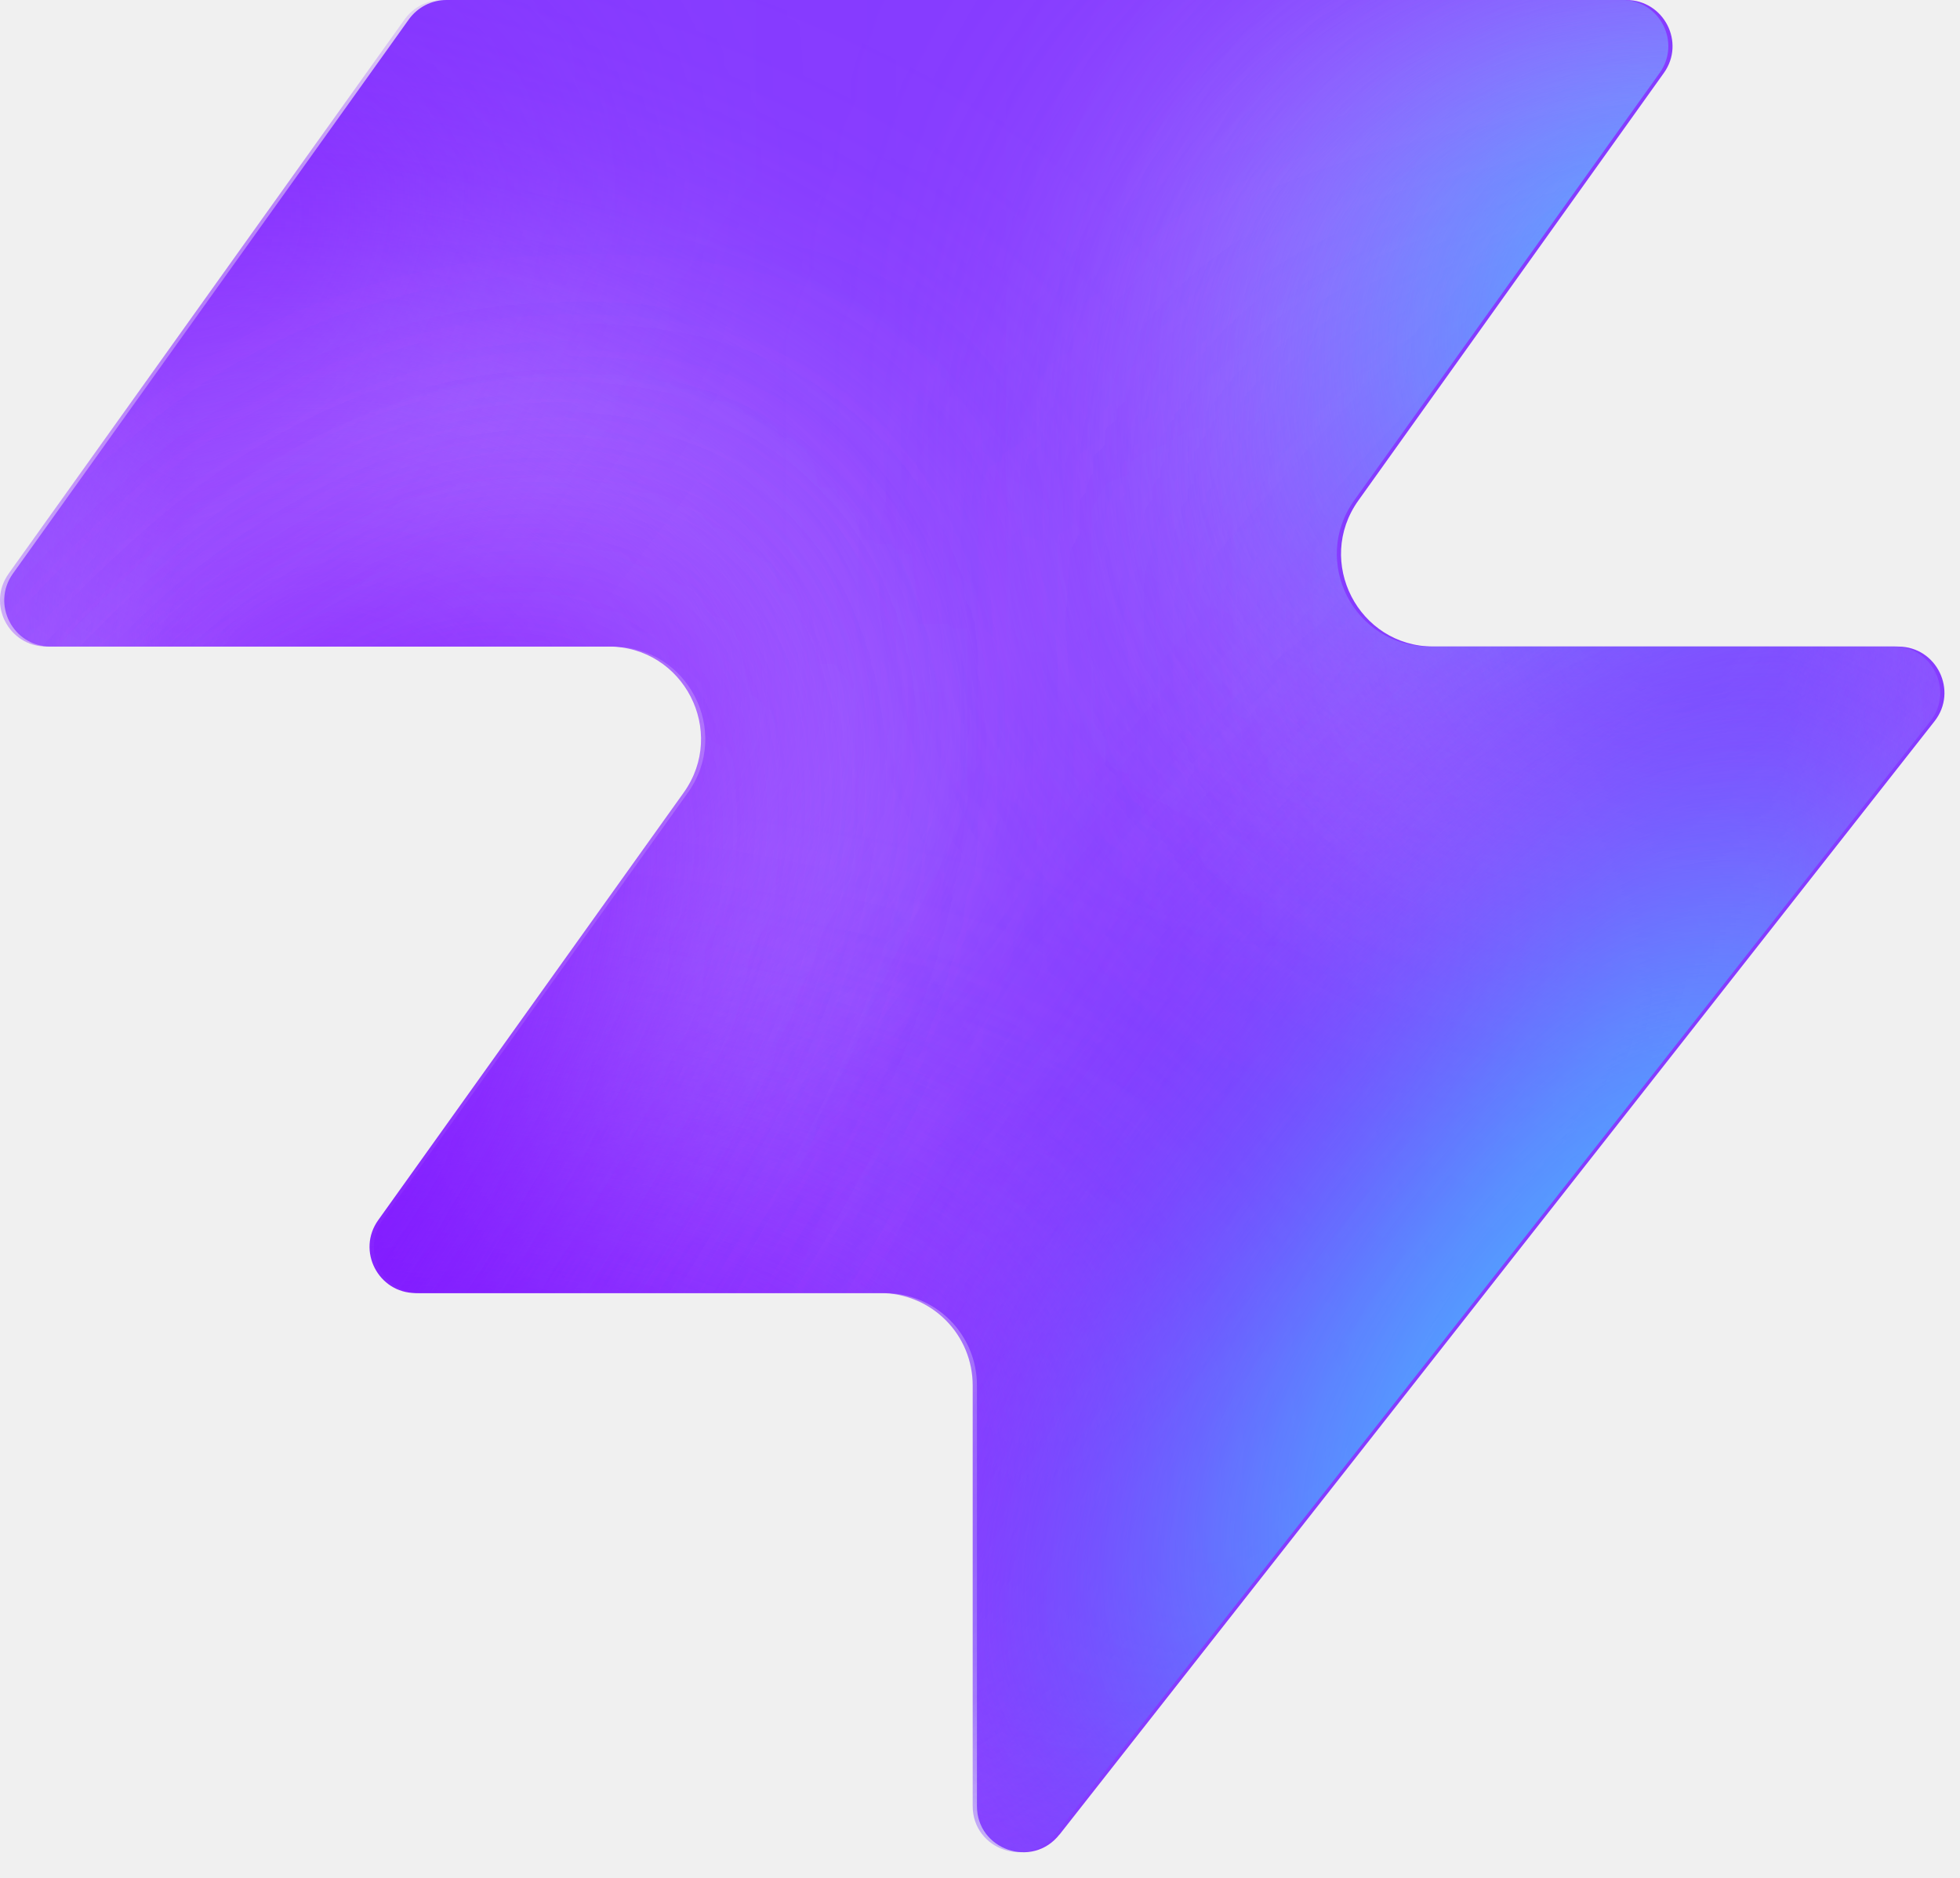
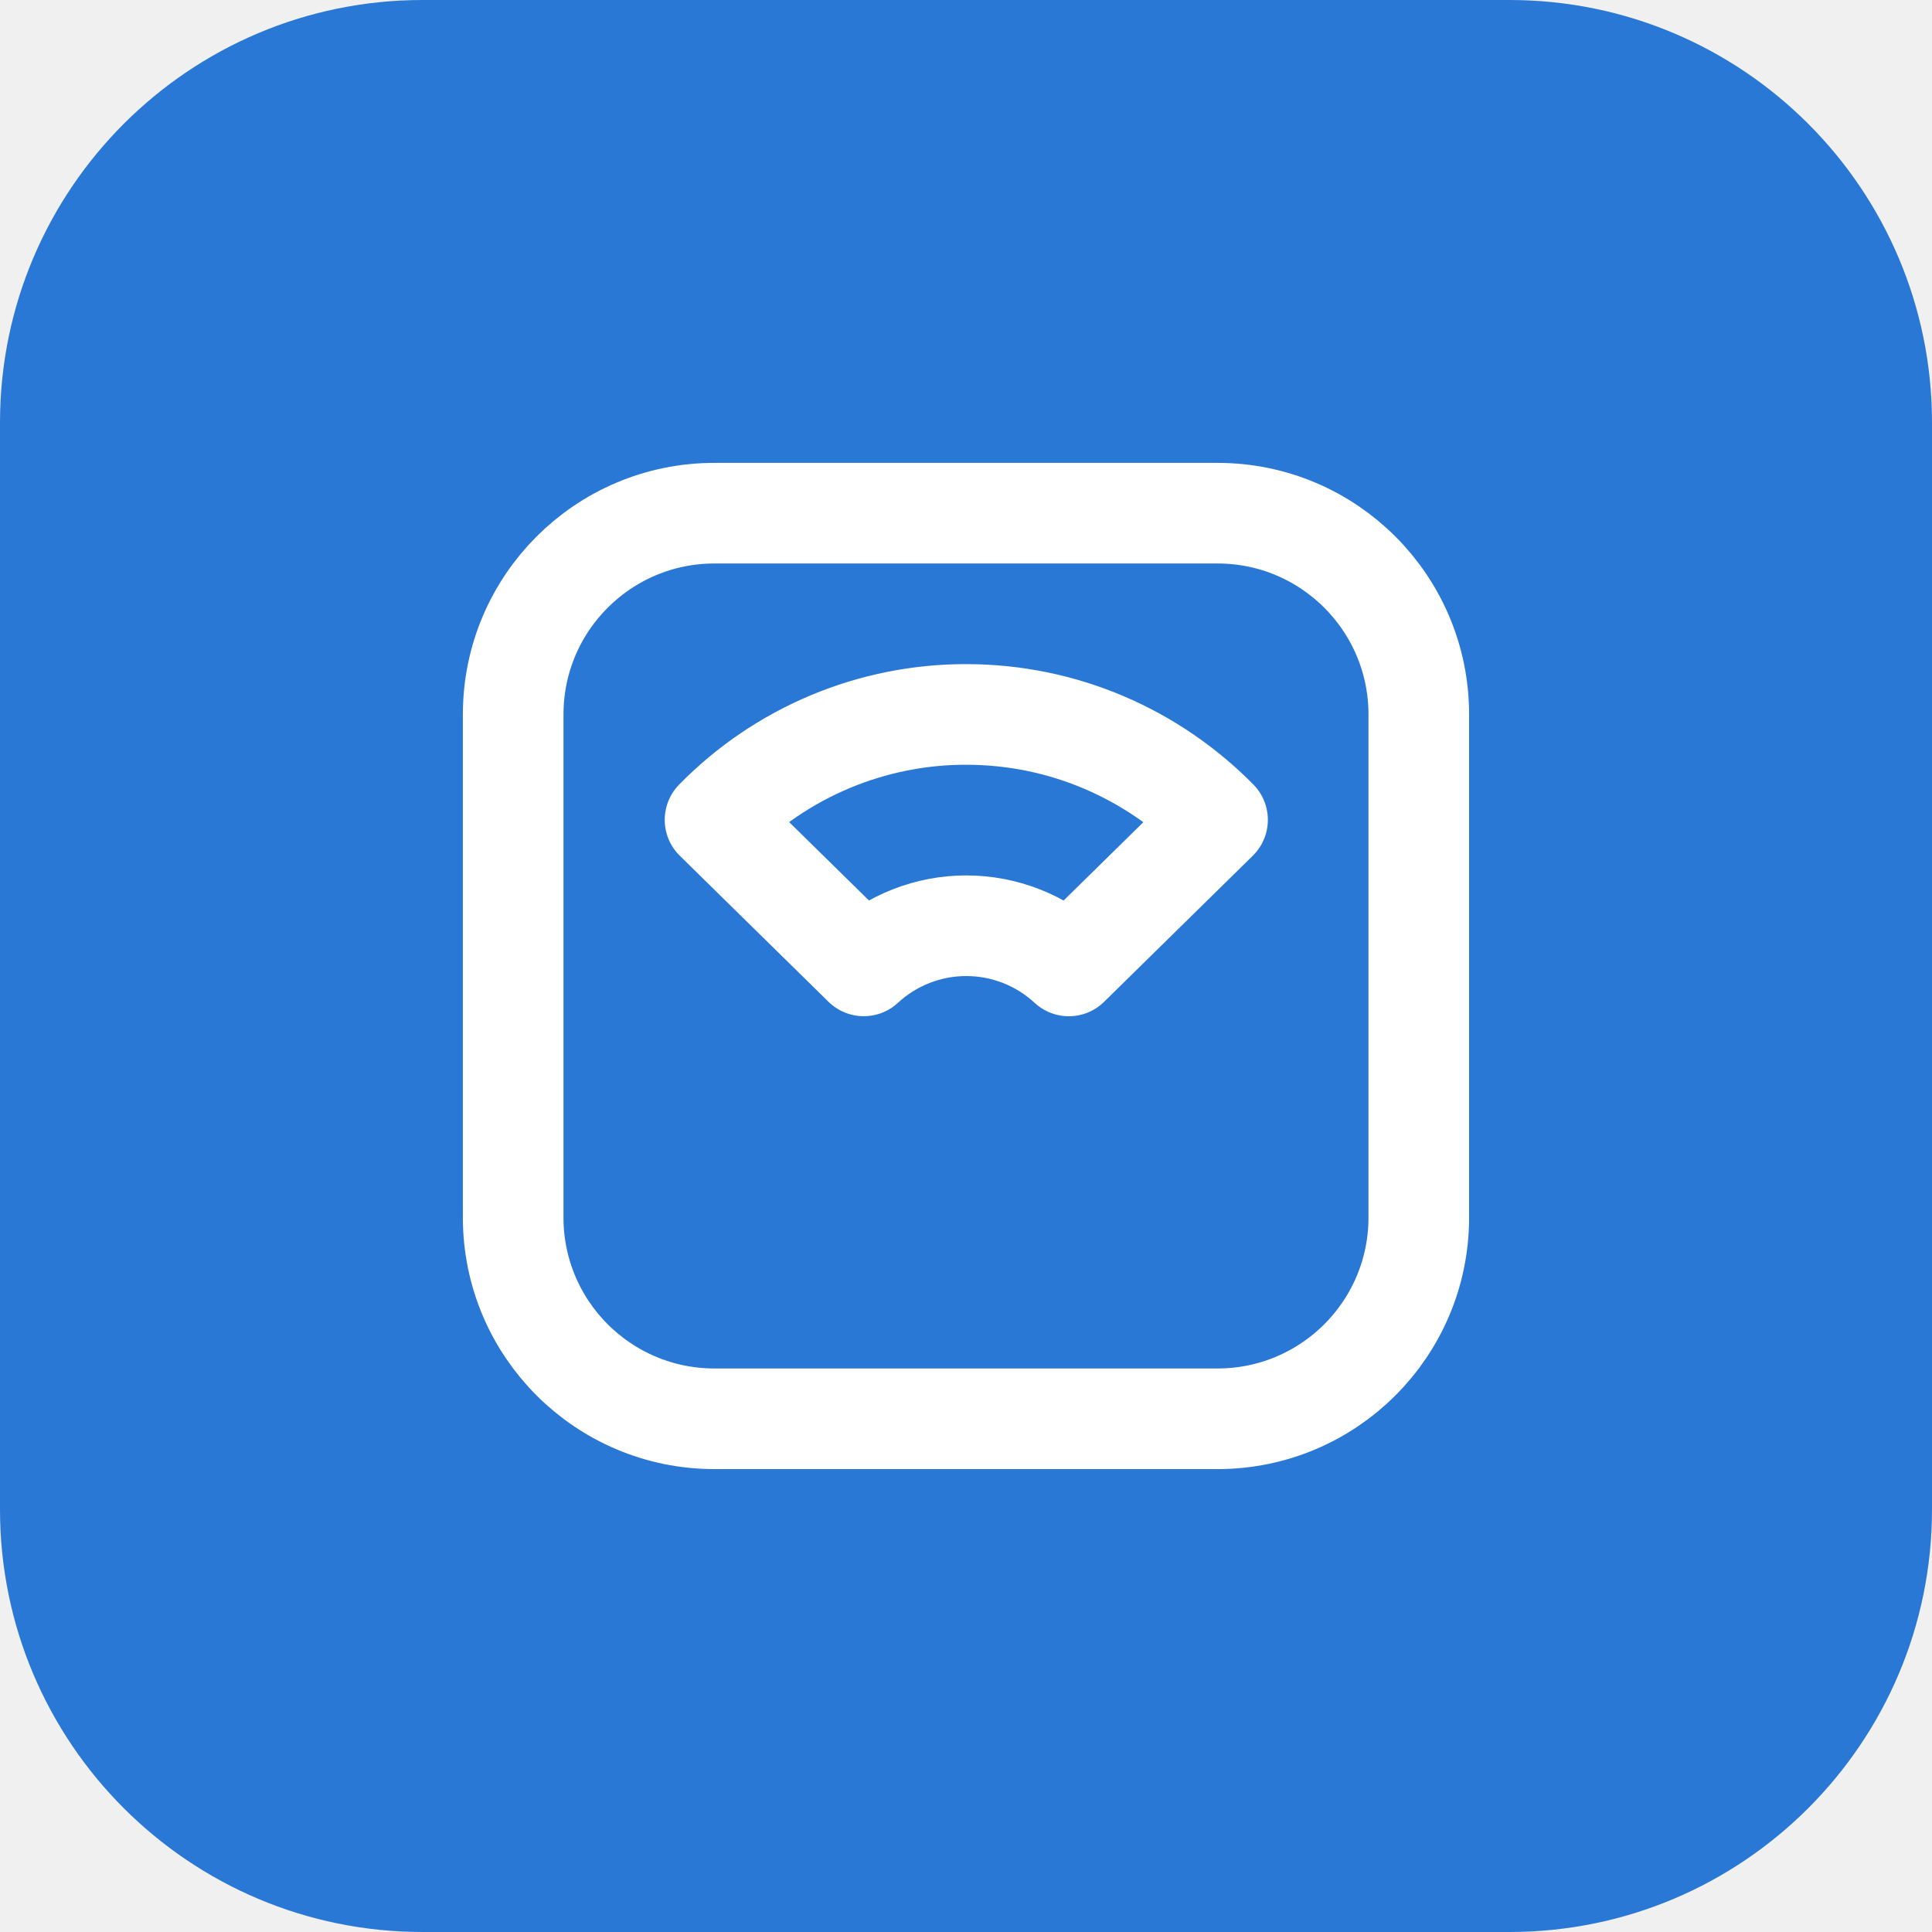
- <svg xmlns="http://www.w3.org/2000/svg" width="48" height="46" fill="none" viewBox="0 0 48 46">
-   <path fill="#863bff" d="M25.946 44.938c-.664.845-2.021.375-2.021-.698V33.937a2.26 2.26 0 0 0-2.262-2.262H10.287c-.92 0-1.456-1.04-.92-1.788l7.48-10.471c1.07-1.497 0-3.578-1.842-3.578H1.237c-.92 0-1.456-1.04-.92-1.788L10.013.474c.214-.297.556-.474.92-.474h28.894c.92 0 1.456 1.04.92 1.788l-7.48 10.471c-1.07 1.498 0 3.579 1.842 3.579h11.377c.943 0 1.473 1.088.89 1.83L25.947 44.94z" style="fill:#863bff;fill:color(display-p3 .525 .23 1);fill-opacity:1" />
-   <mask id="a" width="48" height="46" x="0" y="0" maskUnits="userSpaceOnUse" style="mask-type:alpha">
-     <path fill="#000" d="M25.842 44.938c-.664.844-2.021.375-2.021-.698V33.937a2.26 2.26 0 0 0-2.262-2.262H10.183c-.92 0-1.456-1.04-.92-1.788l7.48-10.471c1.07-1.498 0-3.579-1.842-3.579H1.133c-.92 0-1.456-1.04-.92-1.787L9.91.473c.214-.297.556-.474.92-.474h28.894c.92 0 1.456 1.04.92 1.788l-7.48 10.471c-1.07 1.498 0 3.578 1.842 3.578h11.377c.943 0 1.473 1.088.89 1.832L25.843 44.94z" style="fill:#000;fill-opacity:1" />
-   </mask>
-   <g mask="url(#a)">
-     <g filter="url(#b)">
-       <ellipse cx="5.508" cy="14.704" fill="#ede6ff" rx="5.508" ry="14.704" style="fill:#ede6ff;fill:color(display-p3 .927 .903 1);fill-opacity:1" transform="matrix(.00324 1 1 -.00324 -4.47 31.516)" />
-     </g>
-     <g filter="url(#c)">
-       <ellipse cx="10.399" cy="29.851" fill="#ede6ff" rx="10.399" ry="29.851" style="fill:#ede6ff;fill:color(display-p3 .927 .903 1);fill-opacity:1" transform="matrix(.00324 1 1 -.00324 -39.328 7.883)" />
-     </g>
-     <g filter="url(#d)">
-       <ellipse cx="5.508" cy="30.487" fill="#7e14ff" rx="5.508" ry="30.487" style="fill:#7e14ff;fill:color(display-p3 .492 .077 1);fill-opacity:1" transform="rotate(89.814 -25.913 -14.639)scale(1 -1)" />
-     </g>
-     <g filter="url(#e)">
-       <ellipse cx="5.508" cy="30.599" fill="#7e14ff" rx="5.508" ry="30.599" style="fill:#7e14ff;fill:color(display-p3 .492 .077 1);fill-opacity:1" transform="rotate(89.814 -32.644 -3.334)scale(1 -1)" />
-     </g>
-     <g filter="url(#f)">
-       <ellipse cx="5.508" cy="30.599" fill="#7e14ff" rx="5.508" ry="30.599" style="fill:#7e14ff;fill:color(display-p3 .492 .077 1);fill-opacity:1" transform="matrix(.00324 1 1 -.00324 -34.34 30.47)" />
-     </g>
-     <g filter="url(#g)">
-       <ellipse cx="14.072" cy="22.078" fill="#ede6ff" rx="14.072" ry="22.078" style="fill:#ede6ff;fill:color(display-p3 .927 .903 1);fill-opacity:1" transform="rotate(93.35 24.506 48.493)scale(-1 1)" />
-     </g>
-     <g filter="url(#h)">
-       <ellipse cx="3.47" cy="21.501" fill="#7e14ff" rx="3.47" ry="21.501" style="fill:#7e14ff;fill:color(display-p3 .492 .077 1);fill-opacity:1" transform="rotate(89.009 28.708 47.59)scale(-1 1)" />
-     </g>
-     <g filter="url(#i)">
-       <ellipse cx="3.47" cy="21.501" fill="#7e14ff" rx="3.47" ry="21.501" style="fill:#7e14ff;fill:color(display-p3 .492 .077 1);fill-opacity:1" transform="rotate(89.009 28.708 47.59)scale(-1 1)" />
-     </g>
-     <g filter="url(#j)">
-       <ellipse cx=".387" cy="8.972" fill="#7e14ff" rx="4.407" ry="29.108" style="fill:#7e14ff;fill:color(display-p3 .492 .077 1);fill-opacity:1" transform="rotate(39.51 .387 8.972)" />
-     </g>
-     <g filter="url(#k)">
-       <ellipse cx="47.523" cy="-6.092" fill="#7e14ff" rx="4.407" ry="29.108" style="fill:#7e14ff;fill:color(display-p3 .492 .077 1);fill-opacity:1" transform="rotate(37.892 47.523 -6.092)" />
-     </g>
-     <g filter="url(#l)">
-       <ellipse cx="41.412" cy="6.333" fill="#47bfff" rx="5.971" ry="9.665" style="fill:#47bfff;fill:color(display-p3 .28 .748 1);fill-opacity:1" transform="rotate(37.892 41.412 6.333)" />
-     </g>
-     <g filter="url(#m)">
-       <ellipse cx="-1.879" cy="38.332" fill="#7e14ff" rx="4.407" ry="29.108" style="fill:#7e14ff;fill:color(display-p3 .492 .077 1);fill-opacity:1" transform="rotate(37.892 -1.88 38.332)" />
-     </g>
-     <g filter="url(#n)">
-       <ellipse cx="-1.879" cy="38.332" fill="#7e14ff" rx="4.407" ry="29.108" style="fill:#7e14ff;fill:color(display-p3 .492 .077 1);fill-opacity:1" transform="rotate(37.892 -1.88 38.332)" />
-     </g>
-     <g filter="url(#o)">
-       <ellipse cx="35.651" cy="29.907" fill="#7e14ff" rx="4.407" ry="29.108" style="fill:#7e14ff;fill:color(display-p3 .492 .077 1);fill-opacity:1" transform="rotate(37.892 35.651 29.907)" />
-     </g>
-     <g filter="url(#p)">
-       <ellipse cx="38.418" cy="32.4" fill="#47bfff" rx="5.971" ry="15.297" style="fill:#47bfff;fill:color(display-p3 .28 .748 1);fill-opacity:1" transform="rotate(37.892 38.418 32.4)" />
-     </g>
+ <svg xmlns="http://www.w3.org/2000/svg" viewBox="0 0 512 512">
+   <rect width="512" height="512" rx="112" fill="#2a78d6" />
+   <g transform="translate(96 96) scale(13.333)" fill="none" stroke="#fff" stroke-width="2" stroke-linecap="round" stroke-linejoin="round">
+     <path d="M3 7a4 4 0 0 1 4 -4h10a4 4 0 0 1 4 4v10a4 4 0 0 1 -4 4h-10a4 4 0 0 1 -4 -4v-10" />
+     <path d="M12 7c1.956 0 3.724 .802 5 2.095l-2.956 2.904a3 3 0 0 0 -2.038 -.799a3 3 0 0 0 -2.038 .798l-2.956 -2.903a6.979 6.979 0 0 1 5 -2.095" />
  </g>
-   <defs>
-     <filter id="b" width="60.045" height="41.654" x="-19.77" y="16.149" color-interpolation-filters="sRGB" filterUnits="userSpaceOnUse">
-       <feFlood flood-opacity="0" result="BackgroundImageFix" />
-       <feBlend in="SourceGraphic" in2="BackgroundImageFix" result="shape" />
-       <feGaussianBlur result="effect1_foregroundBlur_2002_17158" stdDeviation="7.659" />
-     </filter>
-     <filter id="c" width="90.34" height="51.437" x="-54.613" y="-7.533" color-interpolation-filters="sRGB" filterUnits="userSpaceOnUse">
-       <feFlood flood-opacity="0" result="BackgroundImageFix" />
-       <feBlend in="SourceGraphic" in2="BackgroundImageFix" result="shape" />
-       <feGaussianBlur result="effect1_foregroundBlur_2002_17158" stdDeviation="7.659" />
-     </filter>
-     <filter id="d" width="79.355" height="29.4" x="-49.64" y="2.03" color-interpolation-filters="sRGB" filterUnits="userSpaceOnUse">
-       <feFlood flood-opacity="0" result="BackgroundImageFix" />
-       <feBlend in="SourceGraphic" in2="BackgroundImageFix" result="shape" />
-       <feGaussianBlur result="effect1_foregroundBlur_2002_17158" stdDeviation="4.596" />
-     </filter>
-     <filter id="e" width="79.579" height="29.4" x="-45.045" y="20.029" color-interpolation-filters="sRGB" filterUnits="userSpaceOnUse">
-       <feFlood flood-opacity="0" result="BackgroundImageFix" />
-       <feBlend in="SourceGraphic" in2="BackgroundImageFix" result="shape" />
-       <feGaussianBlur result="effect1_foregroundBlur_2002_17158" stdDeviation="4.596" />
-     </filter>
-     <filter id="f" width="79.579" height="29.4" x="-43.513" y="21.178" color-interpolation-filters="sRGB" filterUnits="userSpaceOnUse">
-       <feFlood flood-opacity="0" result="BackgroundImageFix" />
-       <feBlend in="SourceGraphic" in2="BackgroundImageFix" result="shape" />
-       <feGaussianBlur result="effect1_foregroundBlur_2002_17158" stdDeviation="4.596" />
-     </filter>
-     <filter id="g" width="74.749" height="58.852" x="15.756" y="-17.901" color-interpolation-filters="sRGB" filterUnits="userSpaceOnUse">
-       <feFlood flood-opacity="0" result="BackgroundImageFix" />
-       <feBlend in="SourceGraphic" in2="BackgroundImageFix" result="shape" />
-       <feGaussianBlur result="effect1_foregroundBlur_2002_17158" stdDeviation="7.659" />
-     </filter>
-     <filter id="h" width="61.377" height="25.362" x="23.548" y="2.284" color-interpolation-filters="sRGB" filterUnits="userSpaceOnUse">
-       <feFlood flood-opacity="0" result="BackgroundImageFix" />
-       <feBlend in="SourceGraphic" in2="BackgroundImageFix" result="shape" />
-       <feGaussianBlur result="effect1_foregroundBlur_2002_17158" stdDeviation="4.596" />
-     </filter>
-     <filter id="i" width="61.377" height="25.362" x="23.548" y="2.284" color-interpolation-filters="sRGB" filterUnits="userSpaceOnUse">
-       <feFlood flood-opacity="0" result="BackgroundImageFix" />
-       <feBlend in="SourceGraphic" in2="BackgroundImageFix" result="shape" />
-       <feGaussianBlur result="effect1_foregroundBlur_2002_17158" stdDeviation="4.596" />
-     </filter>
-     <filter id="j" width="56.045" height="63.649" x="-27.636" y="-22.853" color-interpolation-filters="sRGB" filterUnits="userSpaceOnUse">
-       <feFlood flood-opacity="0" result="BackgroundImageFix" />
-       <feBlend in="SourceGraphic" in2="BackgroundImageFix" result="shape" />
-       <feGaussianBlur result="effect1_foregroundBlur_2002_17158" stdDeviation="4.596" />
-     </filter>
-     <filter id="k" width="54.814" height="64.646" x="20.116" y="-38.415" color-interpolation-filters="sRGB" filterUnits="userSpaceOnUse">
-       <feFlood flood-opacity="0" result="BackgroundImageFix" />
-       <feBlend in="SourceGraphic" in2="BackgroundImageFix" result="shape" />
-       <feGaussianBlur result="effect1_foregroundBlur_2002_17158" stdDeviation="4.596" />
-     </filter>
-     <filter id="l" width="33.541" height="35.313" x="24.641" y="-11.323" color-interpolation-filters="sRGB" filterUnits="userSpaceOnUse">
-       <feFlood flood-opacity="0" result="BackgroundImageFix" />
-       <feBlend in="SourceGraphic" in2="BackgroundImageFix" result="shape" />
-       <feGaussianBlur result="effect1_foregroundBlur_2002_17158" stdDeviation="4.596" />
-     </filter>
-     <filter id="m" width="54.814" height="64.646" x="-29.286" y="6.009" color-interpolation-filters="sRGB" filterUnits="userSpaceOnUse">
-       <feFlood flood-opacity="0" result="BackgroundImageFix" />
-       <feBlend in="SourceGraphic" in2="BackgroundImageFix" result="shape" />
-       <feGaussianBlur result="effect1_foregroundBlur_2002_17158" stdDeviation="4.596" />
-     </filter>
-     <filter id="n" width="54.814" height="64.646" x="-29.286" y="6.009" color-interpolation-filters="sRGB" filterUnits="userSpaceOnUse">
-       <feFlood flood-opacity="0" result="BackgroundImageFix" />
-       <feBlend in="SourceGraphic" in2="BackgroundImageFix" result="shape" />
-       <feGaussianBlur result="effect1_foregroundBlur_2002_17158" stdDeviation="4.596" />
-     </filter>
-     <filter id="o" width="54.814" height="64.646" x="8.244" y="-2.416" color-interpolation-filters="sRGB" filterUnits="userSpaceOnUse">
-       <feFlood flood-opacity="0" result="BackgroundImageFix" />
-       <feBlend in="SourceGraphic" in2="BackgroundImageFix" result="shape" />
-       <feGaussianBlur result="effect1_foregroundBlur_2002_17158" stdDeviation="4.596" />
-     </filter>
-     <filter id="p" width="39.409" height="43.623" x="18.713" y="10.588" color-interpolation-filters="sRGB" filterUnits="userSpaceOnUse">
-       <feFlood flood-opacity="0" result="BackgroundImageFix" />
-       <feBlend in="SourceGraphic" in2="BackgroundImageFix" result="shape" />
-       <feGaussianBlur result="effect1_foregroundBlur_2002_17158" stdDeviation="4.596" />
-     </filter>
-   </defs>
</svg>
